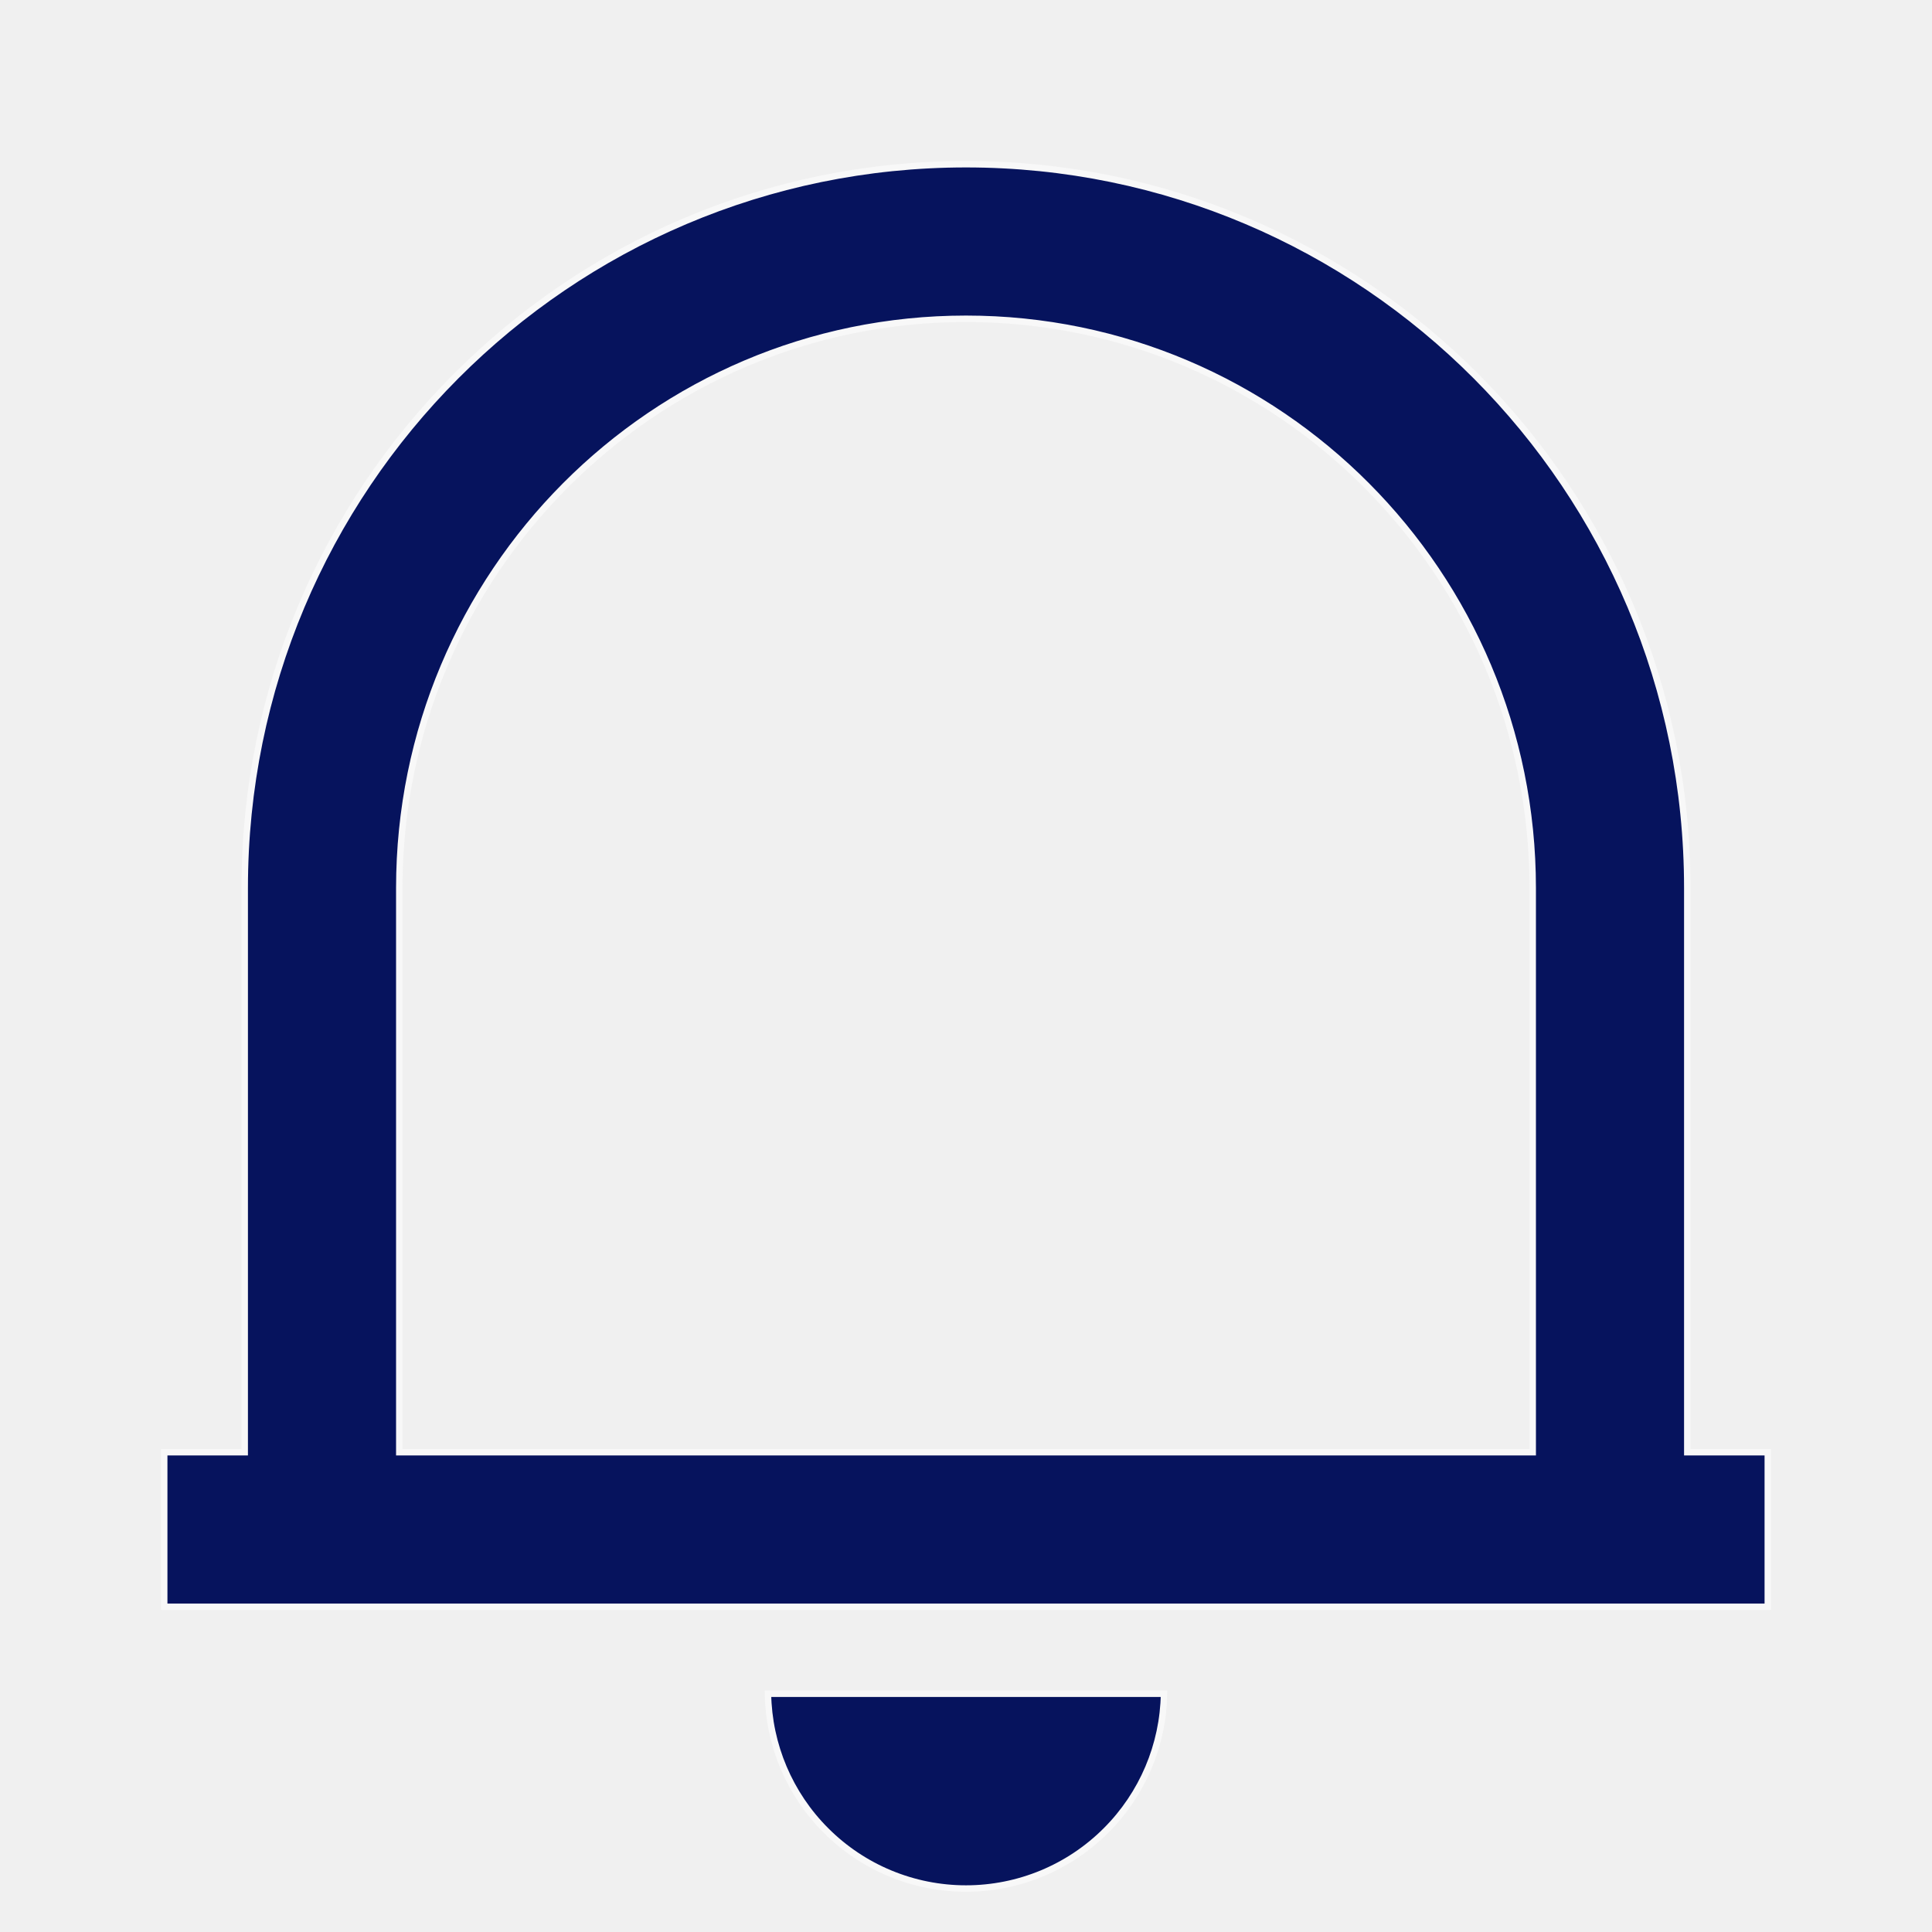
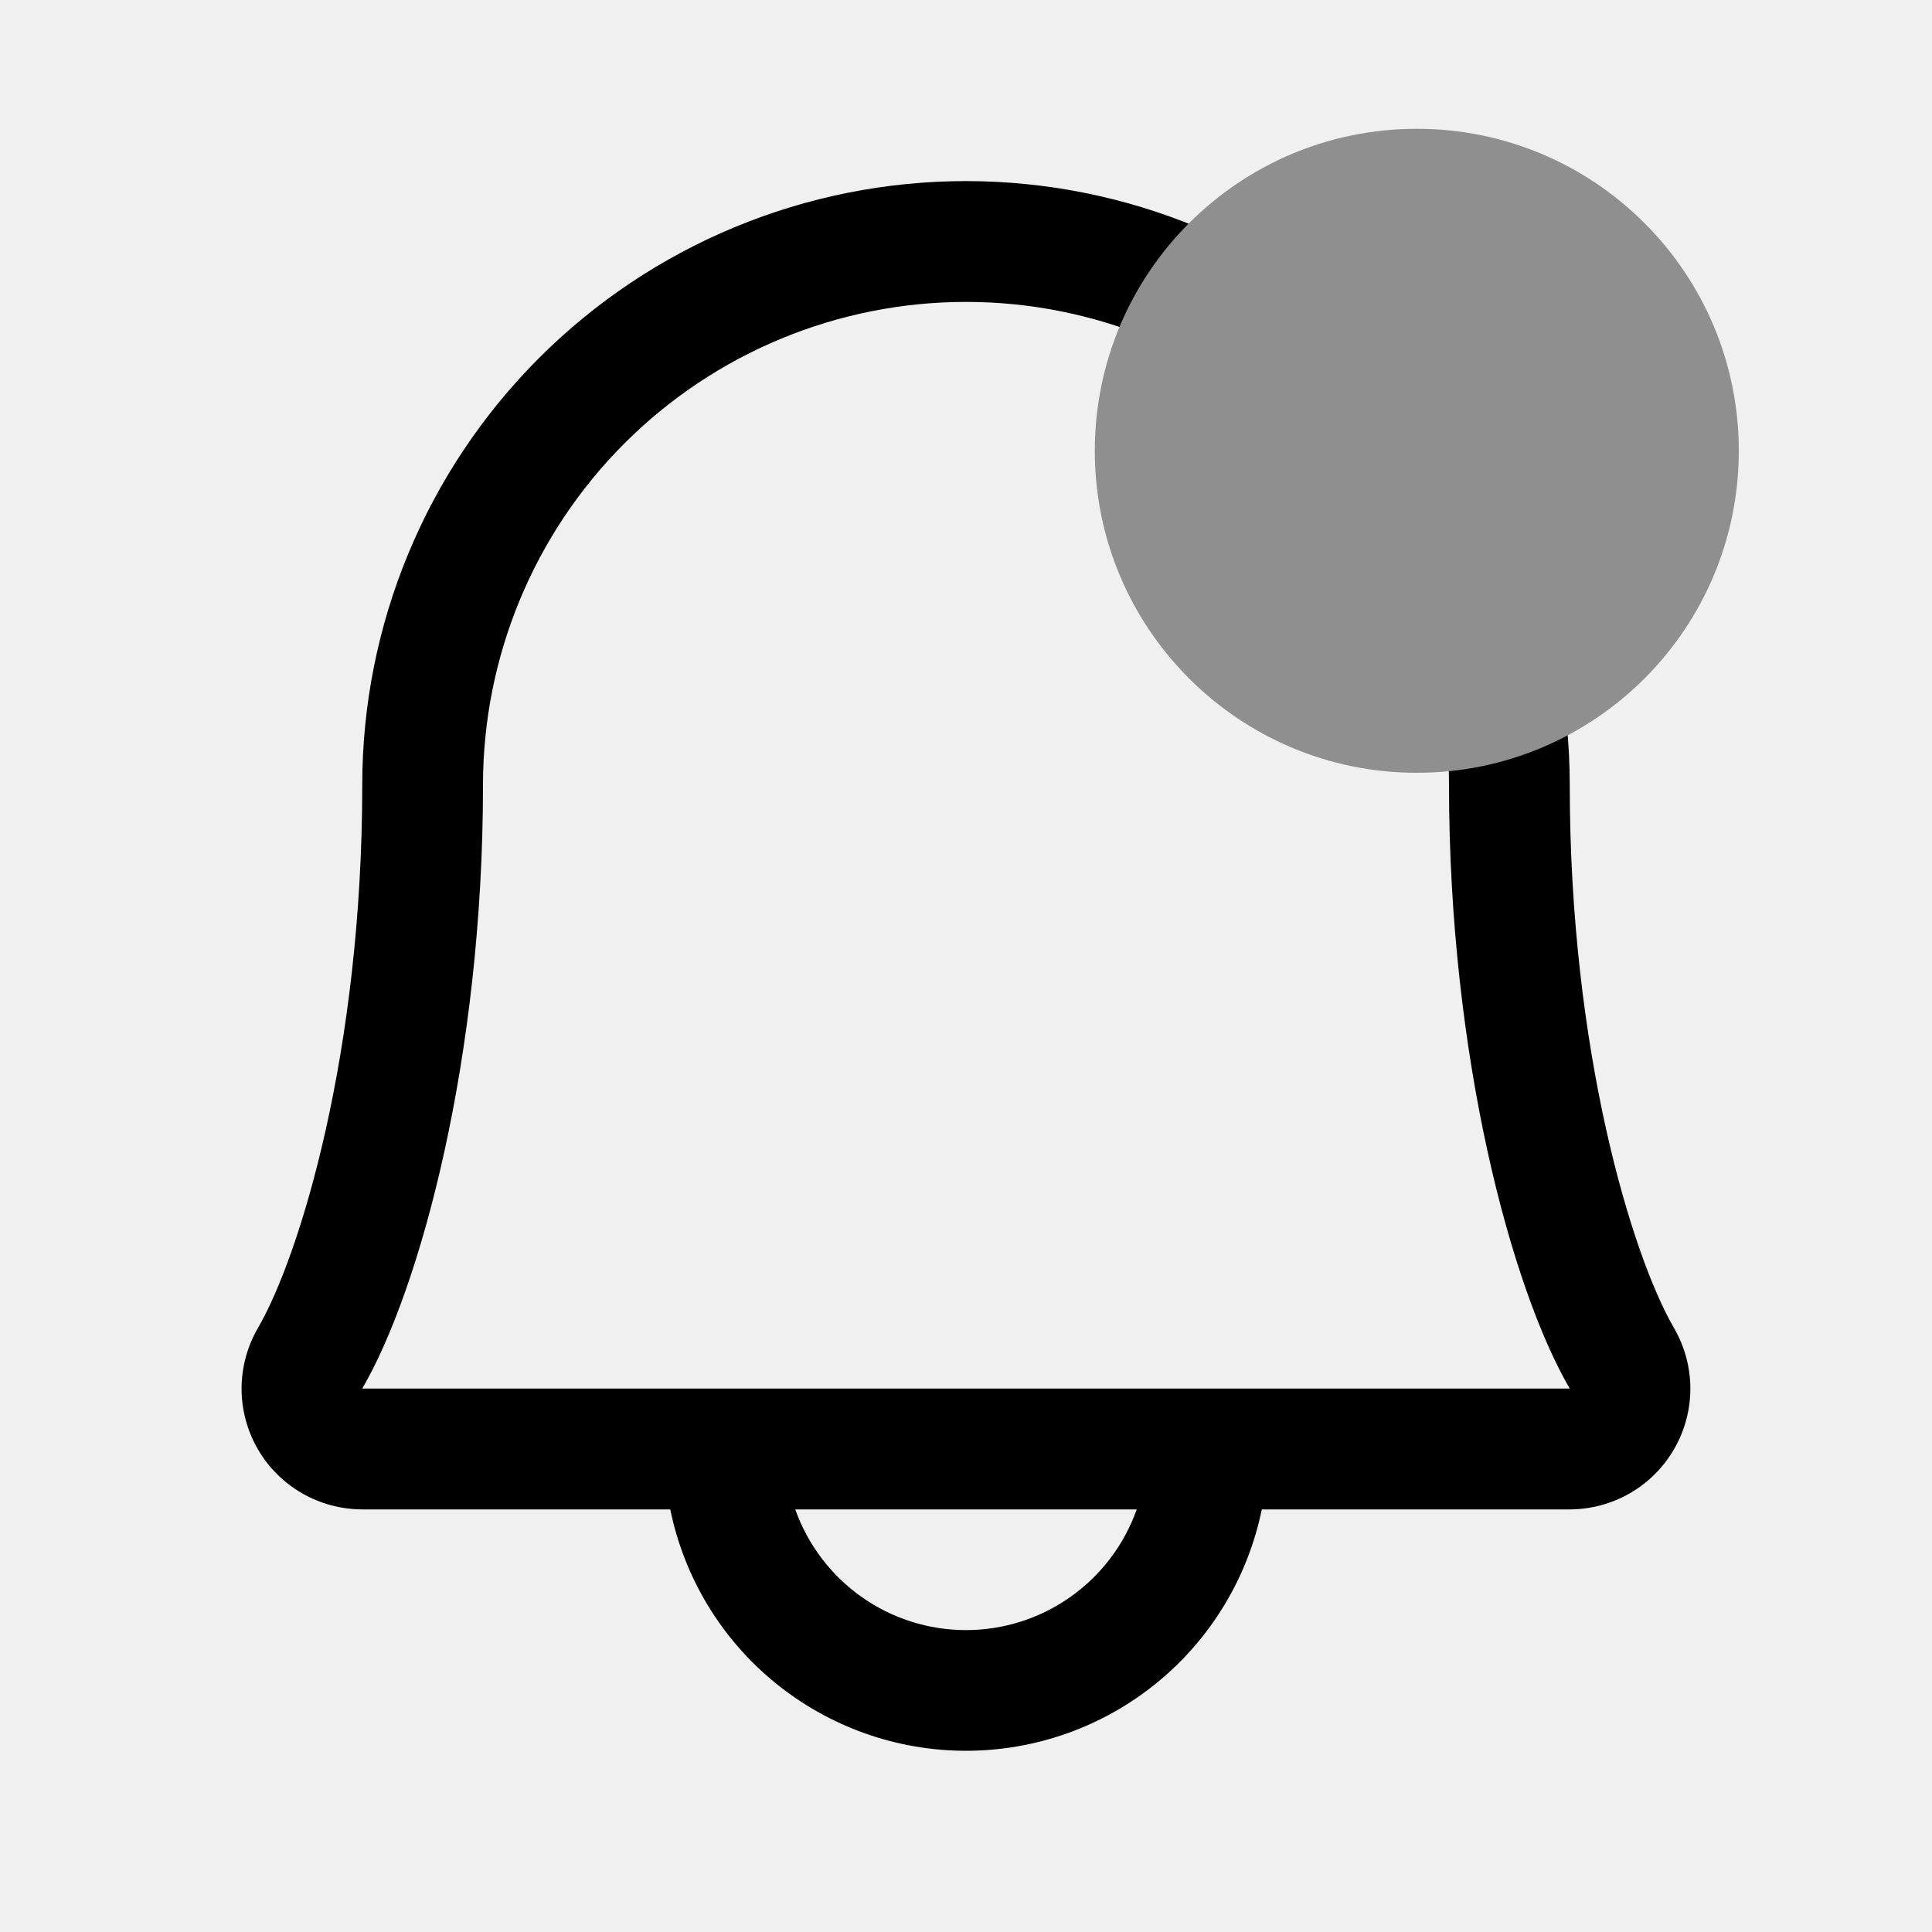
<svg xmlns="http://www.w3.org/2000/svg" width="30" height="30" viewBox="0 0 30 30" fill="none">
-   <g clip-path="url(#clip0_375_9231)">
-     <path d="M26.25 22.55H27.45V24.95H2.55V22.55H3.75H3.8V22.5V13.789C3.8 7.581 8.815 2.55 15 2.55C21.185 2.55 26.2 7.581 26.2 13.789V22.5V22.55H26.25ZM6.2 22.5V22.55H6.25H23.75H23.8V22.5V13.789C23.8 8.908 19.86 4.95 15 4.95C10.14 4.95 6.2 8.908 6.2 13.789V22.5ZM18.075 26.3C18.062 27.098 17.739 27.86 17.174 28.424C16.598 29.001 15.816 29.325 15 29.325C14.184 29.325 13.402 29.001 12.826 28.424C12.261 27.86 11.938 27.098 11.925 26.3H18.075Z" fill="#06135D" stroke="#F8F8F8" stroke-width="0.1" />
+   <g id="Bell">
+     <path id="Vector" d="M25.992 20.618C25.342 19.498 24.375 16.328 24.375 12.188C24.375 9.701 23.387 7.317 21.629 5.558C19.871 3.8 17.486 2.812 15 2.812C12.514 2.812 10.129 3.8 8.371 5.558C6.613 7.317 5.625 9.701 5.625 12.188C5.625 16.329 4.657 19.498 4.007 20.618C3.841 20.903 3.753 21.226 3.751 21.556C3.75 21.886 3.836 22.21 4 22.496C4.164 22.782 4.401 23.02 4.686 23.185C4.972 23.35 5.295 23.437 5.625 23.438H10.408C10.624 24.496 11.199 25.447 12.036 26.13C12.873 26.813 13.92 27.186 15 27.186C16.08 27.186 17.128 26.813 17.964 26.13C18.801 25.447 19.376 24.496 19.593 23.438H24.375C24.705 23.437 25.028 23.35 25.314 23.184C25.599 23.019 25.835 22.781 25.999 22.495C26.163 22.209 26.249 21.885 26.248 21.556C26.246 21.226 26.158 20.903 25.992 20.618ZM15 25.312C14.419 25.312 13.851 25.132 13.377 24.796C12.902 24.46 12.543 23.986 12.349 23.438H17.651C17.457 23.986 17.098 24.46 16.623 24.796C16.149 25.132 15.582 25.312 15 25.312ZM5.625 21.562C6.527 20.011 7.5 16.416 7.5 12.188C7.5 10.198 8.29 8.291 9.697 6.884C11.103 5.478 13.011 4.688 15 4.688C16.989 4.688 18.897 5.478 20.303 6.884C21.71 8.291 22.5 10.198 22.5 12.188C22.5 16.412 23.47 20.007 24.375 21.562H5.625Z" fill="black" />
+     <circle id="Ellipse 13" cx="22" cy="7" r="5" fill="#8F8F8F" />
  </g>
-   <defs>
-     <clipPath id="clip0_375_9231">
-       <rect width="30" height="30" fill="white" />
-     </clipPath>
-   </defs>
</svg>
